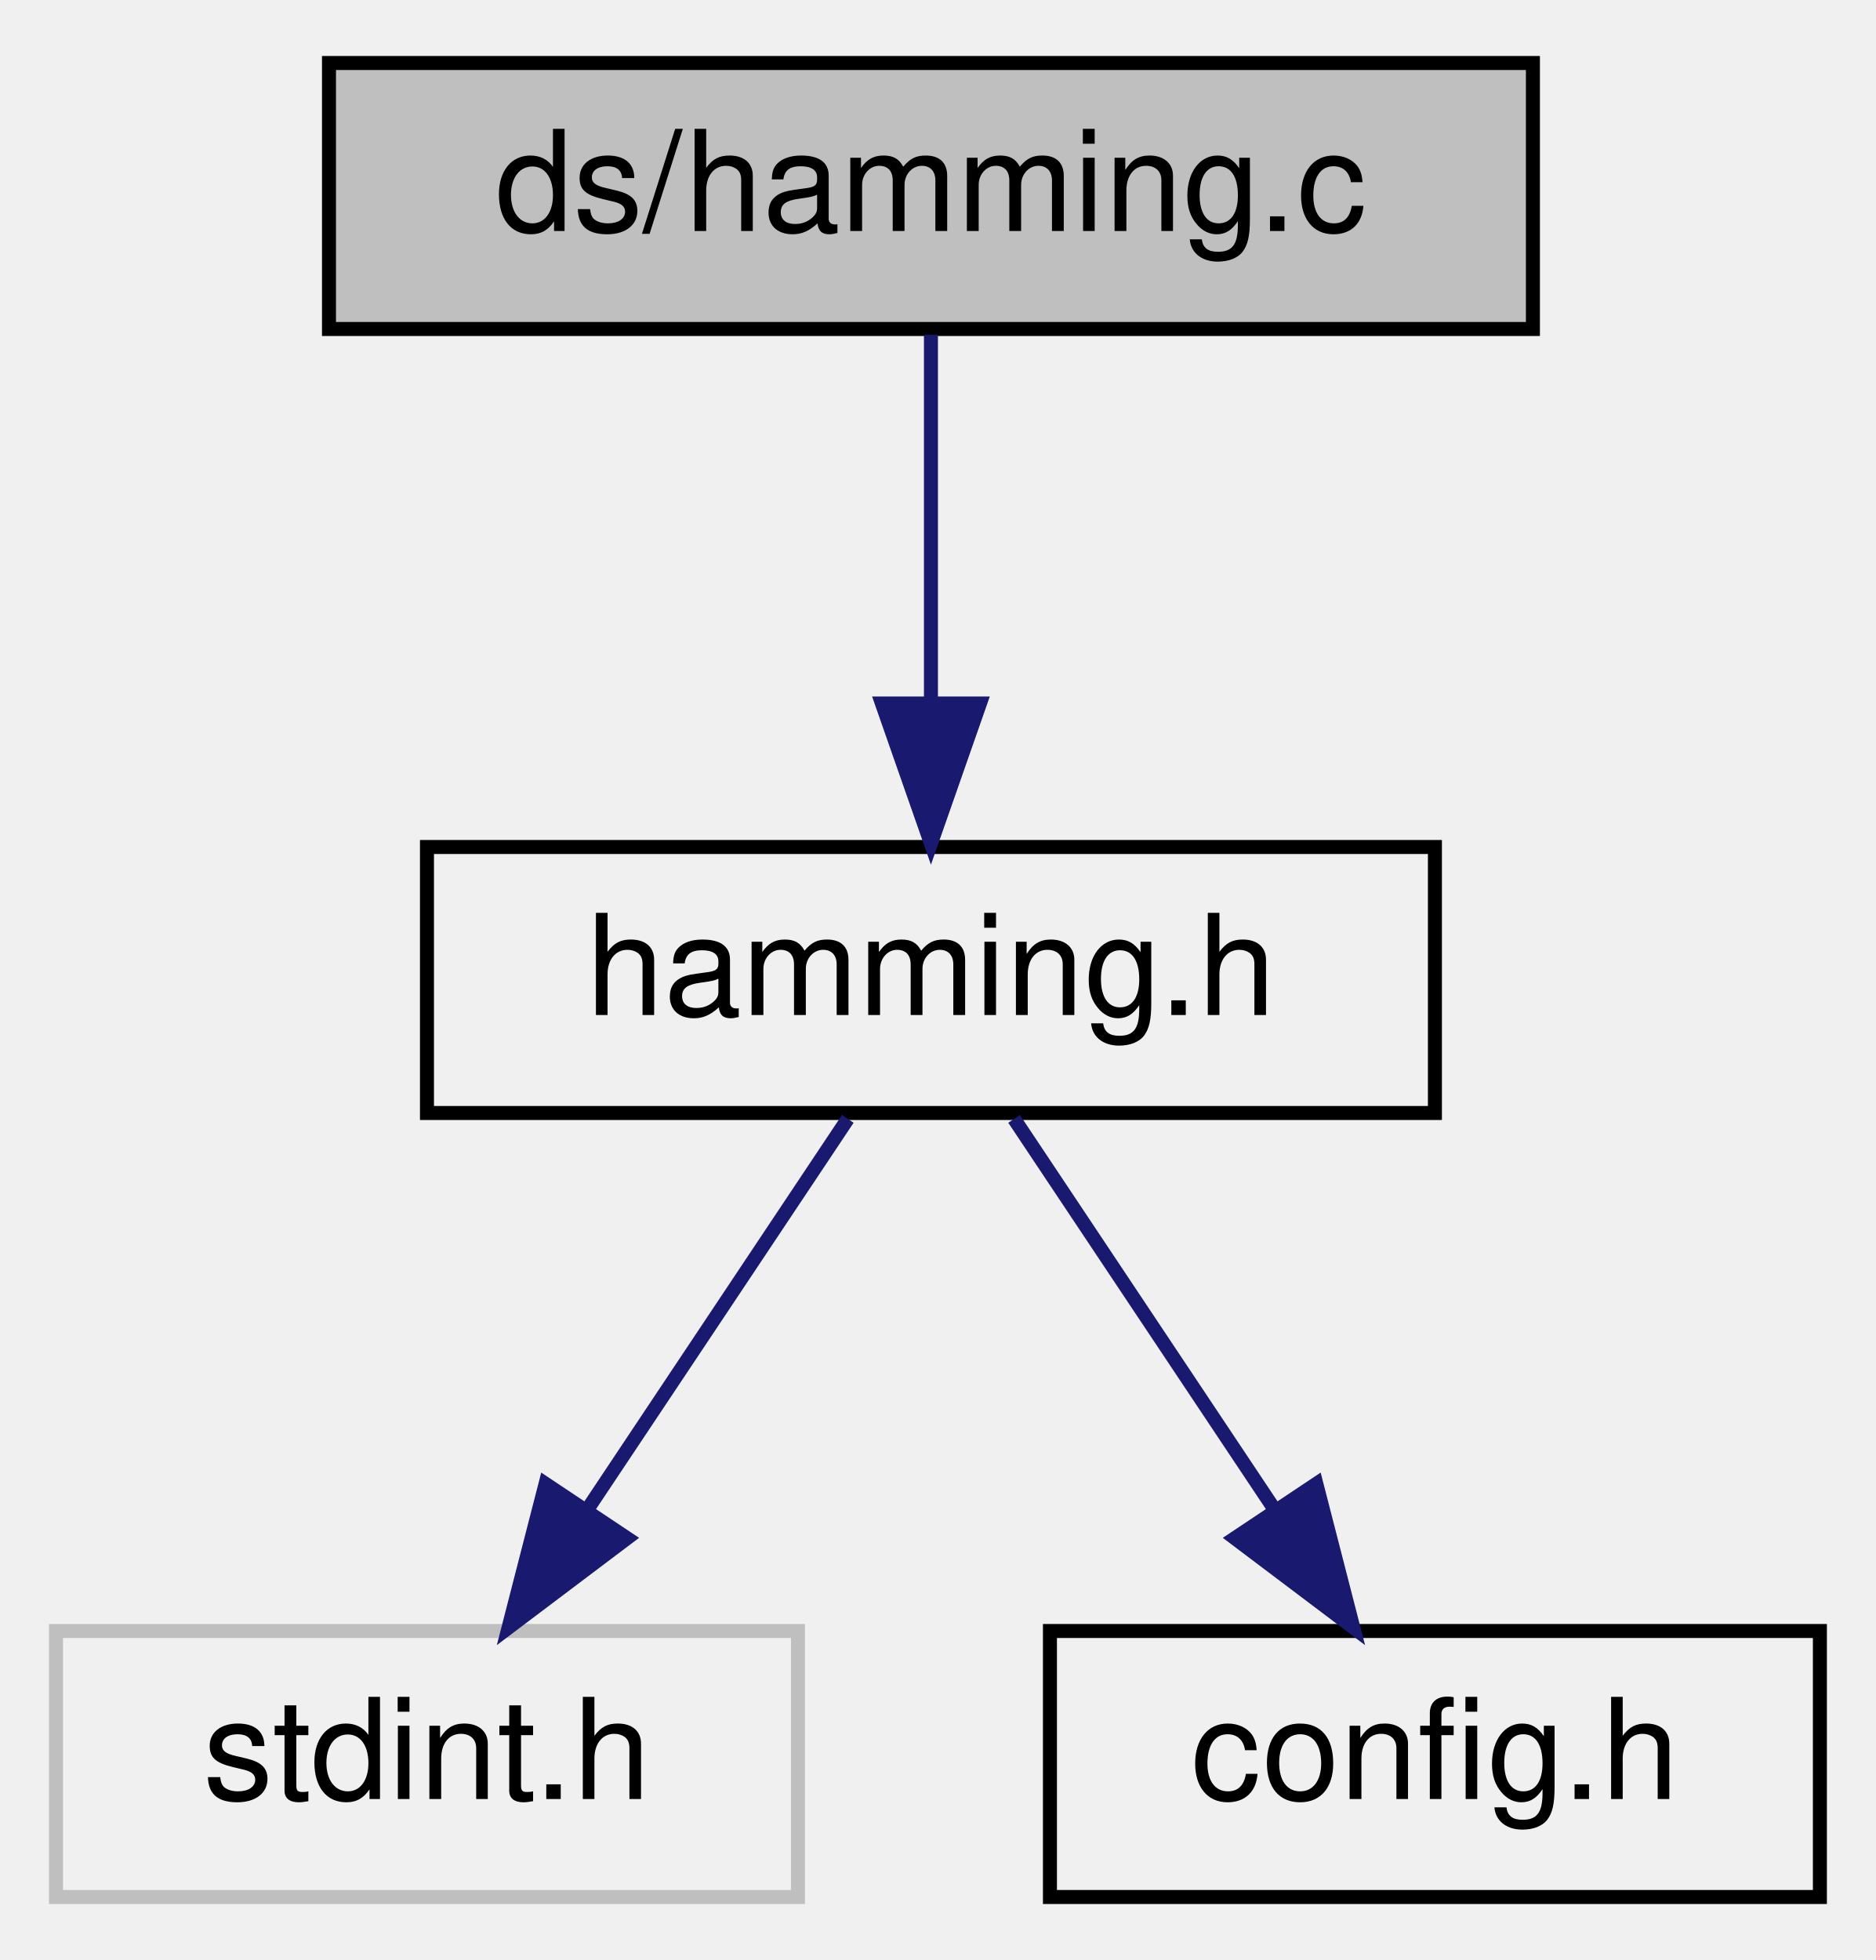
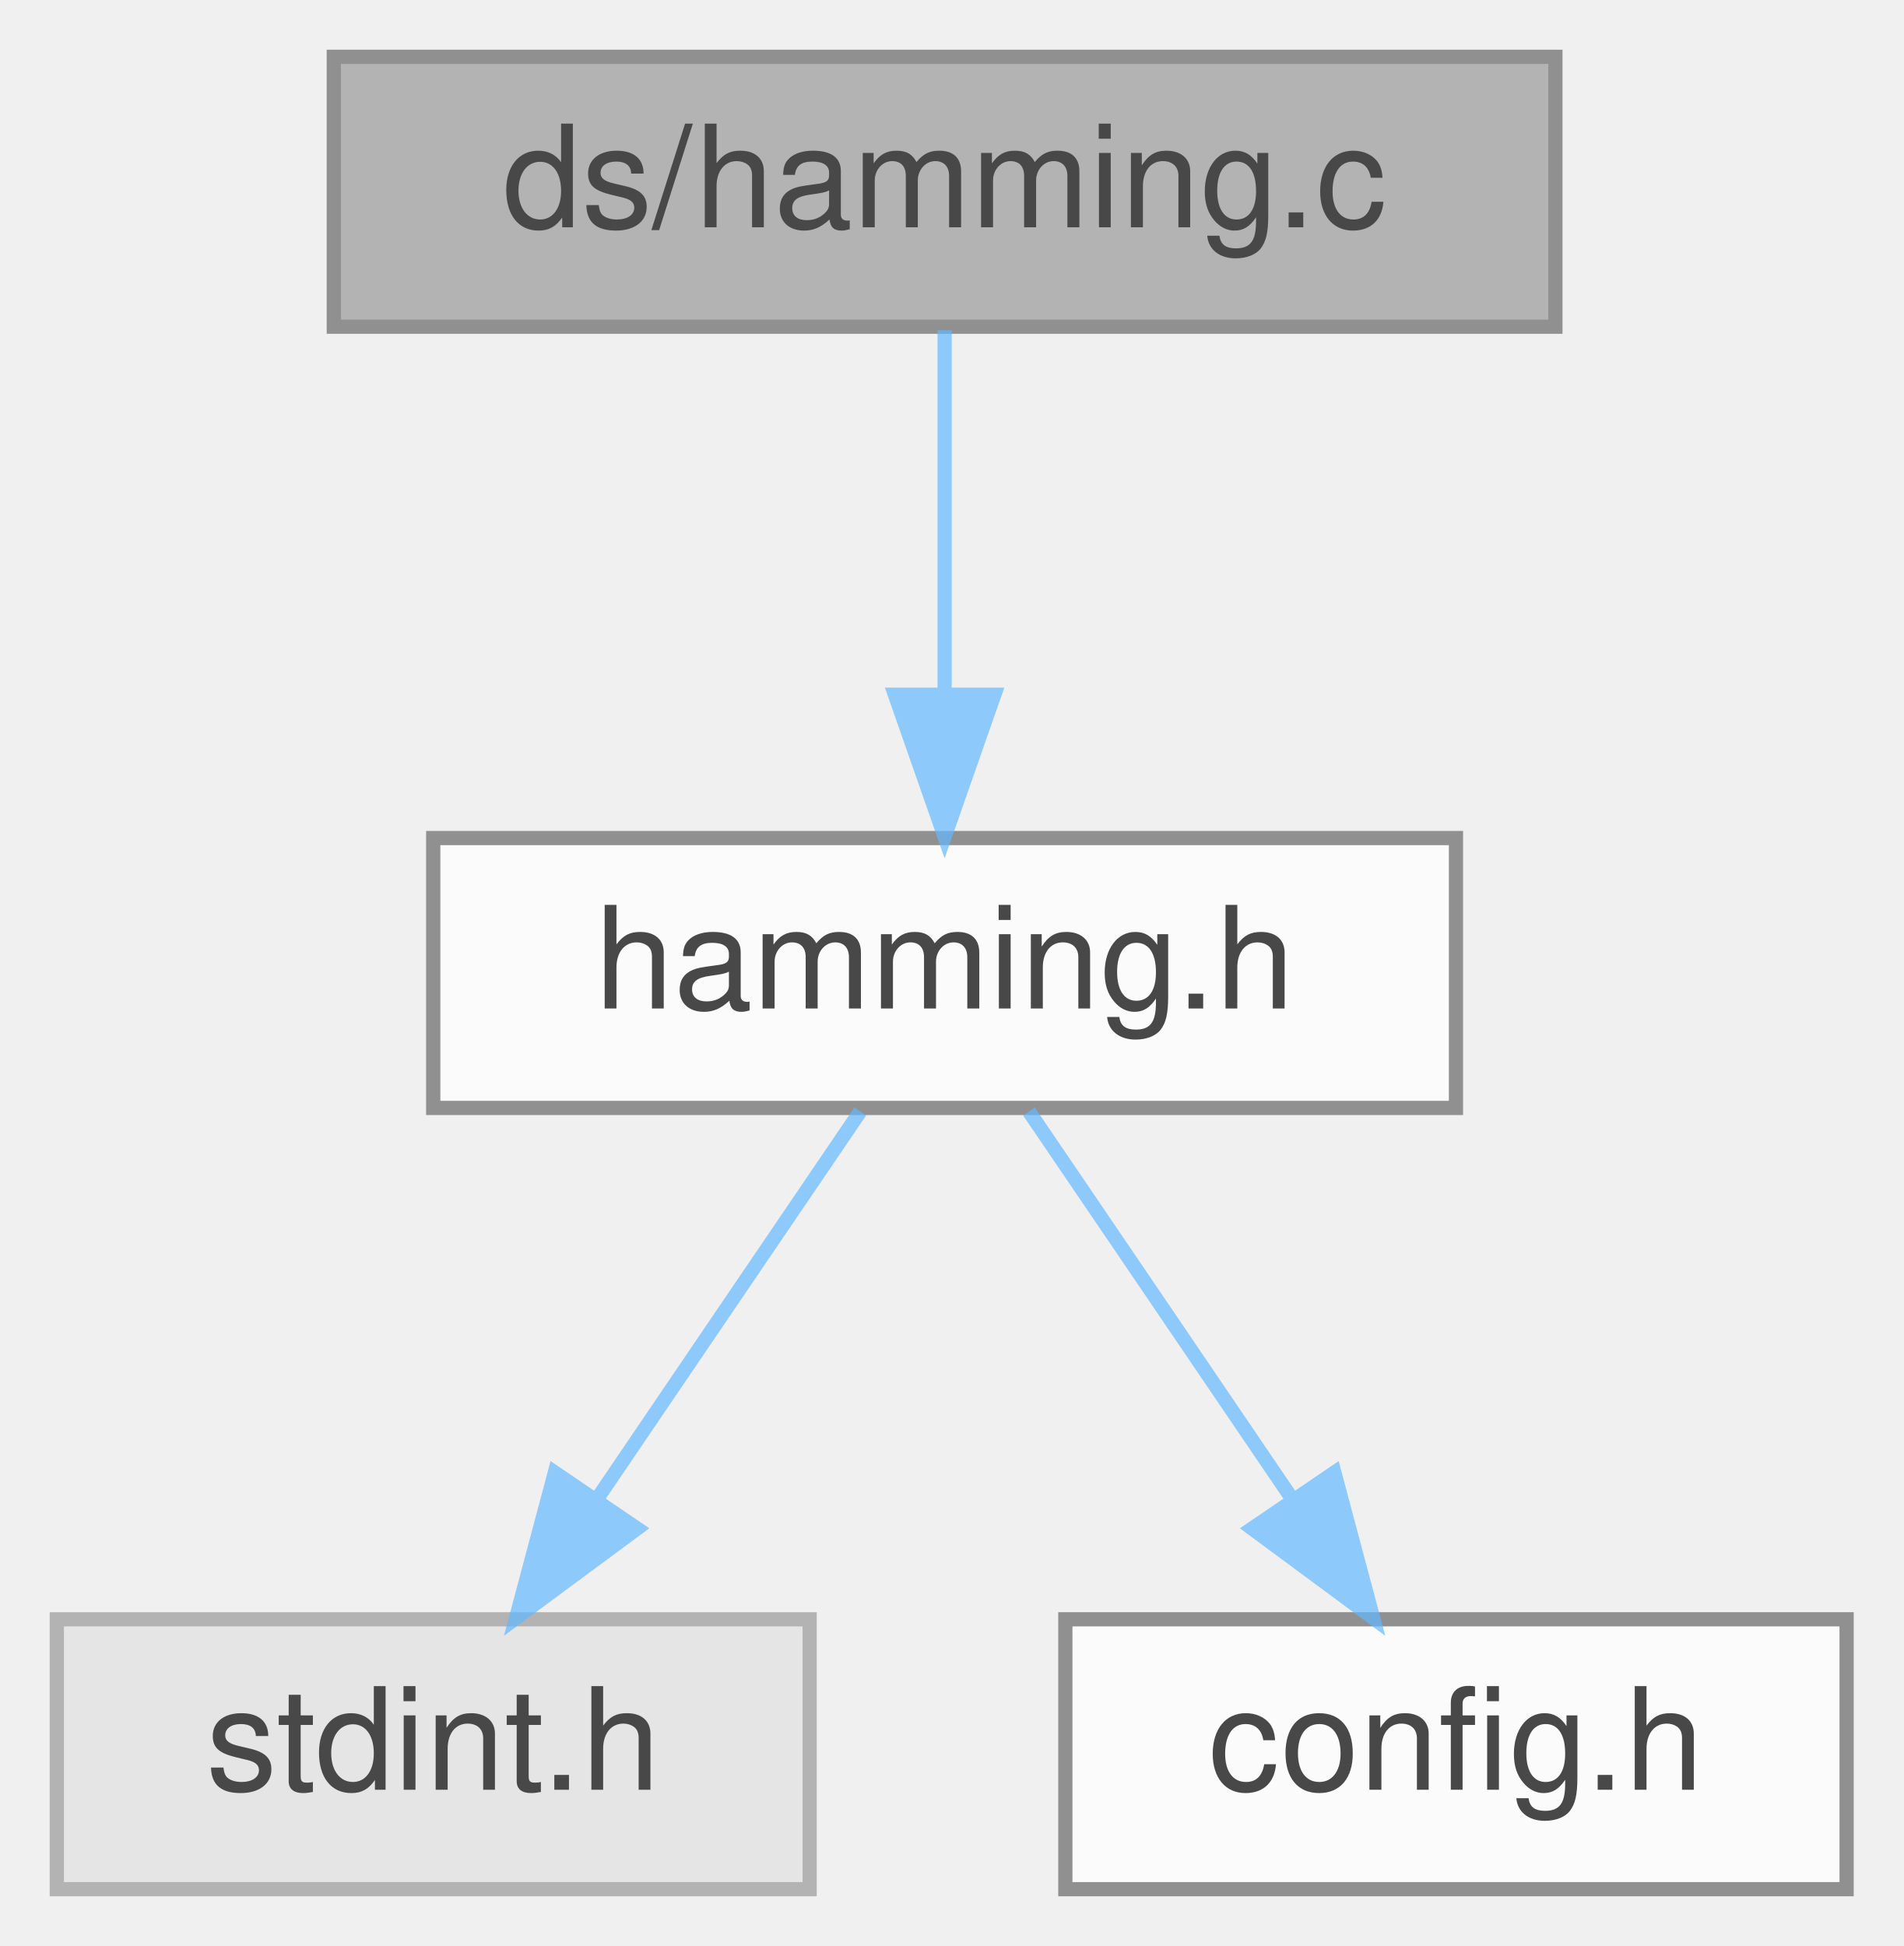
- <svg xmlns="http://www.w3.org/2000/svg" xmlns:xlink="http://www.w3.org/1999/xlink" width="134pt" height="140pt" viewBox="0.00 0.00 134.00 140.00">
-   <g id="graph0" class="graph" transform="scale(1 1) rotate(0) translate(4 136)">
-     <g id="node1" class="node">
-       <g id="a_node1">
-         <a xlink:title="Implementation of the hamming library.">
-           <polygon fill="#bfbfbf" stroke="black" points="19.5,-112.5 19.5,-131.5 105.5,-131.5 105.5,-112.5 19.5,-112.5" />
-           <text text-anchor="middle" x="62.5" y="-119.5" font-family="Helvetica,sans-Serif" font-size="10.00">ds/hamming.c</text>
-         </a>
+ <svg xmlns="http://www.w3.org/2000/svg" xmlns:xlink="http://www.w3.org/1999/xlink" width="134pt" height="137pt" viewBox="0.00 0.00 134.00 137.00">
+   <svg id="main" version="1.1" xml:space="preserve">
+     <style type="text/css">
+ .node, .edge {opacity: 0.7;}
+ .node.selected, .edge.selected {opacity: 1;}
+ .edge:hover path { stroke: red; }
+ .edge:hover polygon { stroke: red; fill: red; }
+ </style>
+     <svg id="graph" class="graph">
+       <g id="graph0" class="graph" transform="scale(1 1) rotate(0) translate(4 133)">
+         <g id="Node000001" class="node">
+           <g id="a_Node000001">
+             <a xlink:title="Implementation of the hamming library.">
+               <polygon fill="#999999" stroke="#666666" points="105.5,-129 19.5,-129 19.5,-110 105.5,-110 105.5,-129" />
+               <text text-anchor="middle" x="62.5" y="-117" font-family="Helvetica,sans-Serif" font-size="10.00">ds/hamming.c</text>
+             </a>
+           </g>
+         </g>
+         <g id="Node000002" class="node">
+           <g id="a_Node000002">
+             <a xlink:href="hamming_8h.html" target="_top" xlink:title="Interface and usage of the hamming library.">
+               <polygon fill="white" stroke="#666666" points="98.5,-74 26.5,-74 26.5,-55 98.5,-55 98.5,-74" />
+               <text text-anchor="middle" x="62.5" y="-62" font-family="Helvetica,sans-Serif" font-size="10.00">hamming.h</text>
+             </a>
+           </g>
+         </g>
+         <g id="edge1_Node000001_Node000002" class="edge">
+           <g id="a_edge1_Node000001_Node000002">
+             <a xlink:title=" ">
+               <path fill="none" stroke="#63b8ff" d="M62.5,-109.75C62.5,-102.8 62.5,-92.85 62.5,-84.13" />
+               <polygon fill="#63b8ff" stroke="#63b8ff" points="66,-84.09 62.5,-74.09 59,-84.09 66,-84.09" />
+             </a>
+           </g>
+         </g>
+         <g id="Node000003" class="node">
+           <g id="a_Node000003">
+             <a xlink:title=" ">
+               <polygon fill="#e0e0e0" stroke="#999999" points="53,-19 0,-19 0,0 53,0 53,-19" />
+               <text text-anchor="middle" x="26.5" y="-7" font-family="Helvetica,sans-Serif" font-size="10.00">stdint.h</text>
+             </a>
+           </g>
+         </g>
+         <g id="edge2_Node000002_Node000003" class="edge">
+           <g id="a_edge2_Node000002_Node000003">
+             <a xlink:title=" ">
+               <path fill="none" stroke="#63b8ff" d="M56.56,-54.75C51.52,-47.34 44.16,-36.5 37.99,-27.41" />
+               <polygon fill="#63b8ff" stroke="#63b8ff" points="40.85,-25.39 32.33,-19.09 35.06,-29.33 40.85,-25.39" />
+             </a>
+           </g>
+         </g>
+         <g id="Node000004" class="node">
+           <g id="a_Node000004">
+             <a xlink:href="config_8h.html" target="_top" xlink:title=" ">
+               <polygon fill="white" stroke="#666666" points="126,-19 71,-19 71,0 126,0 126,-19" />
+               <text text-anchor="middle" x="98.5" y="-7" font-family="Helvetica,sans-Serif" font-size="10.00">config.h</text>
+             </a>
+           </g>
+         </g>
+         <g id="edge3_Node000002_Node000004" class="edge">
+           <g id="a_edge3_Node000002_Node000004">
+             <a xlink:title=" ">
+               <path fill="none" stroke="#63b8ff" d="M68.44,-54.75C73.48,-47.34 80.84,-36.5 87.01,-27.41" />
+               <polygon fill="#63b8ff" stroke="#63b8ff" points="89.94,-29.33 92.67,-19.09 84.15,-25.39 89.94,-29.33" />
+             </a>
+           </g>
+         </g>
      </g>
-     </g>
-     <g id="node2" class="node">
-       <g id="a_node2">
-         <a xlink:href="hamming_8h.html" target="_top" xlink:title="Interface and usage of the hamming library.">
-           <polygon fill="none" stroke="black" points="26.5,-56.5 26.5,-75.5 98.5,-75.5 98.5,-56.5 26.5,-56.5" />
-           <text text-anchor="middle" x="62.5" y="-63.5" font-family="Helvetica,sans-Serif" font-size="10.00">hamming.h</text>
-         </a>
-       </g>
-     </g>
-     <g id="edge1" class="edge">
-       <path fill="none" stroke="midnightblue" d="M62.5,-112.08C62.5,-105.01 62.5,-94.86 62.5,-85.99" />
-       <polygon fill="midnightblue" stroke="midnightblue" points="66,-85.75 62.5,-75.75 59,-85.75 66,-85.75" />
-     </g>
-     <g id="node3" class="node">
-       <g id="a_node3">
-         <a xlink:title=" ">
-           <polygon fill="none" stroke="#bfbfbf" points="0,-0.5 0,-19.5 53,-19.5 53,-0.5 0,-0.5" />
-           <text text-anchor="middle" x="26.5" y="-7.5" font-family="Helvetica,sans-Serif" font-size="10.00">stdint.h</text>
-         </a>
-       </g>
-     </g>
-     <g id="edge2" class="edge">
-       <path fill="none" stroke="midnightblue" d="M56.56,-56.08C51.52,-48.53 44.16,-37.49 37.99,-28.23" />
-       <polygon fill="midnightblue" stroke="midnightblue" points="40.79,-26.13 32.33,-19.75 34.97,-30.01 40.79,-26.13" />
-     </g>
-     <g id="node4" class="node">
-       <g id="a_node4">
-         <a xlink:href="config_8h_source.html" target="_top" xlink:title=" ">
-           <polygon fill="none" stroke="black" points="71,-0.5 71,-19.5 126,-19.5 126,-0.5 71,-0.5" />
-           <text text-anchor="middle" x="98.5" y="-7.5" font-family="Helvetica,sans-Serif" font-size="10.00">config.h</text>
-         </a>
-       </g>
-     </g>
-     <g id="edge3" class="edge">
-       <path fill="none" stroke="midnightblue" d="M68.44,-56.08C73.48,-48.53 80.84,-37.49 87.01,-28.23" />
-       <polygon fill="midnightblue" stroke="midnightblue" points="90.03,-30.01 92.67,-19.75 84.21,-26.13 90.03,-30.01" />
-     </g>
-   </g>
+     </svg>
+   </svg>
+   <style type="text/css">
+ 
+ [data-mouse-over-selected='false'] { opacity: 0.7; }
+ [data-mouse-over-selected='true']  { opacity: 1.0; }
+ 
+ </style>
</svg>
